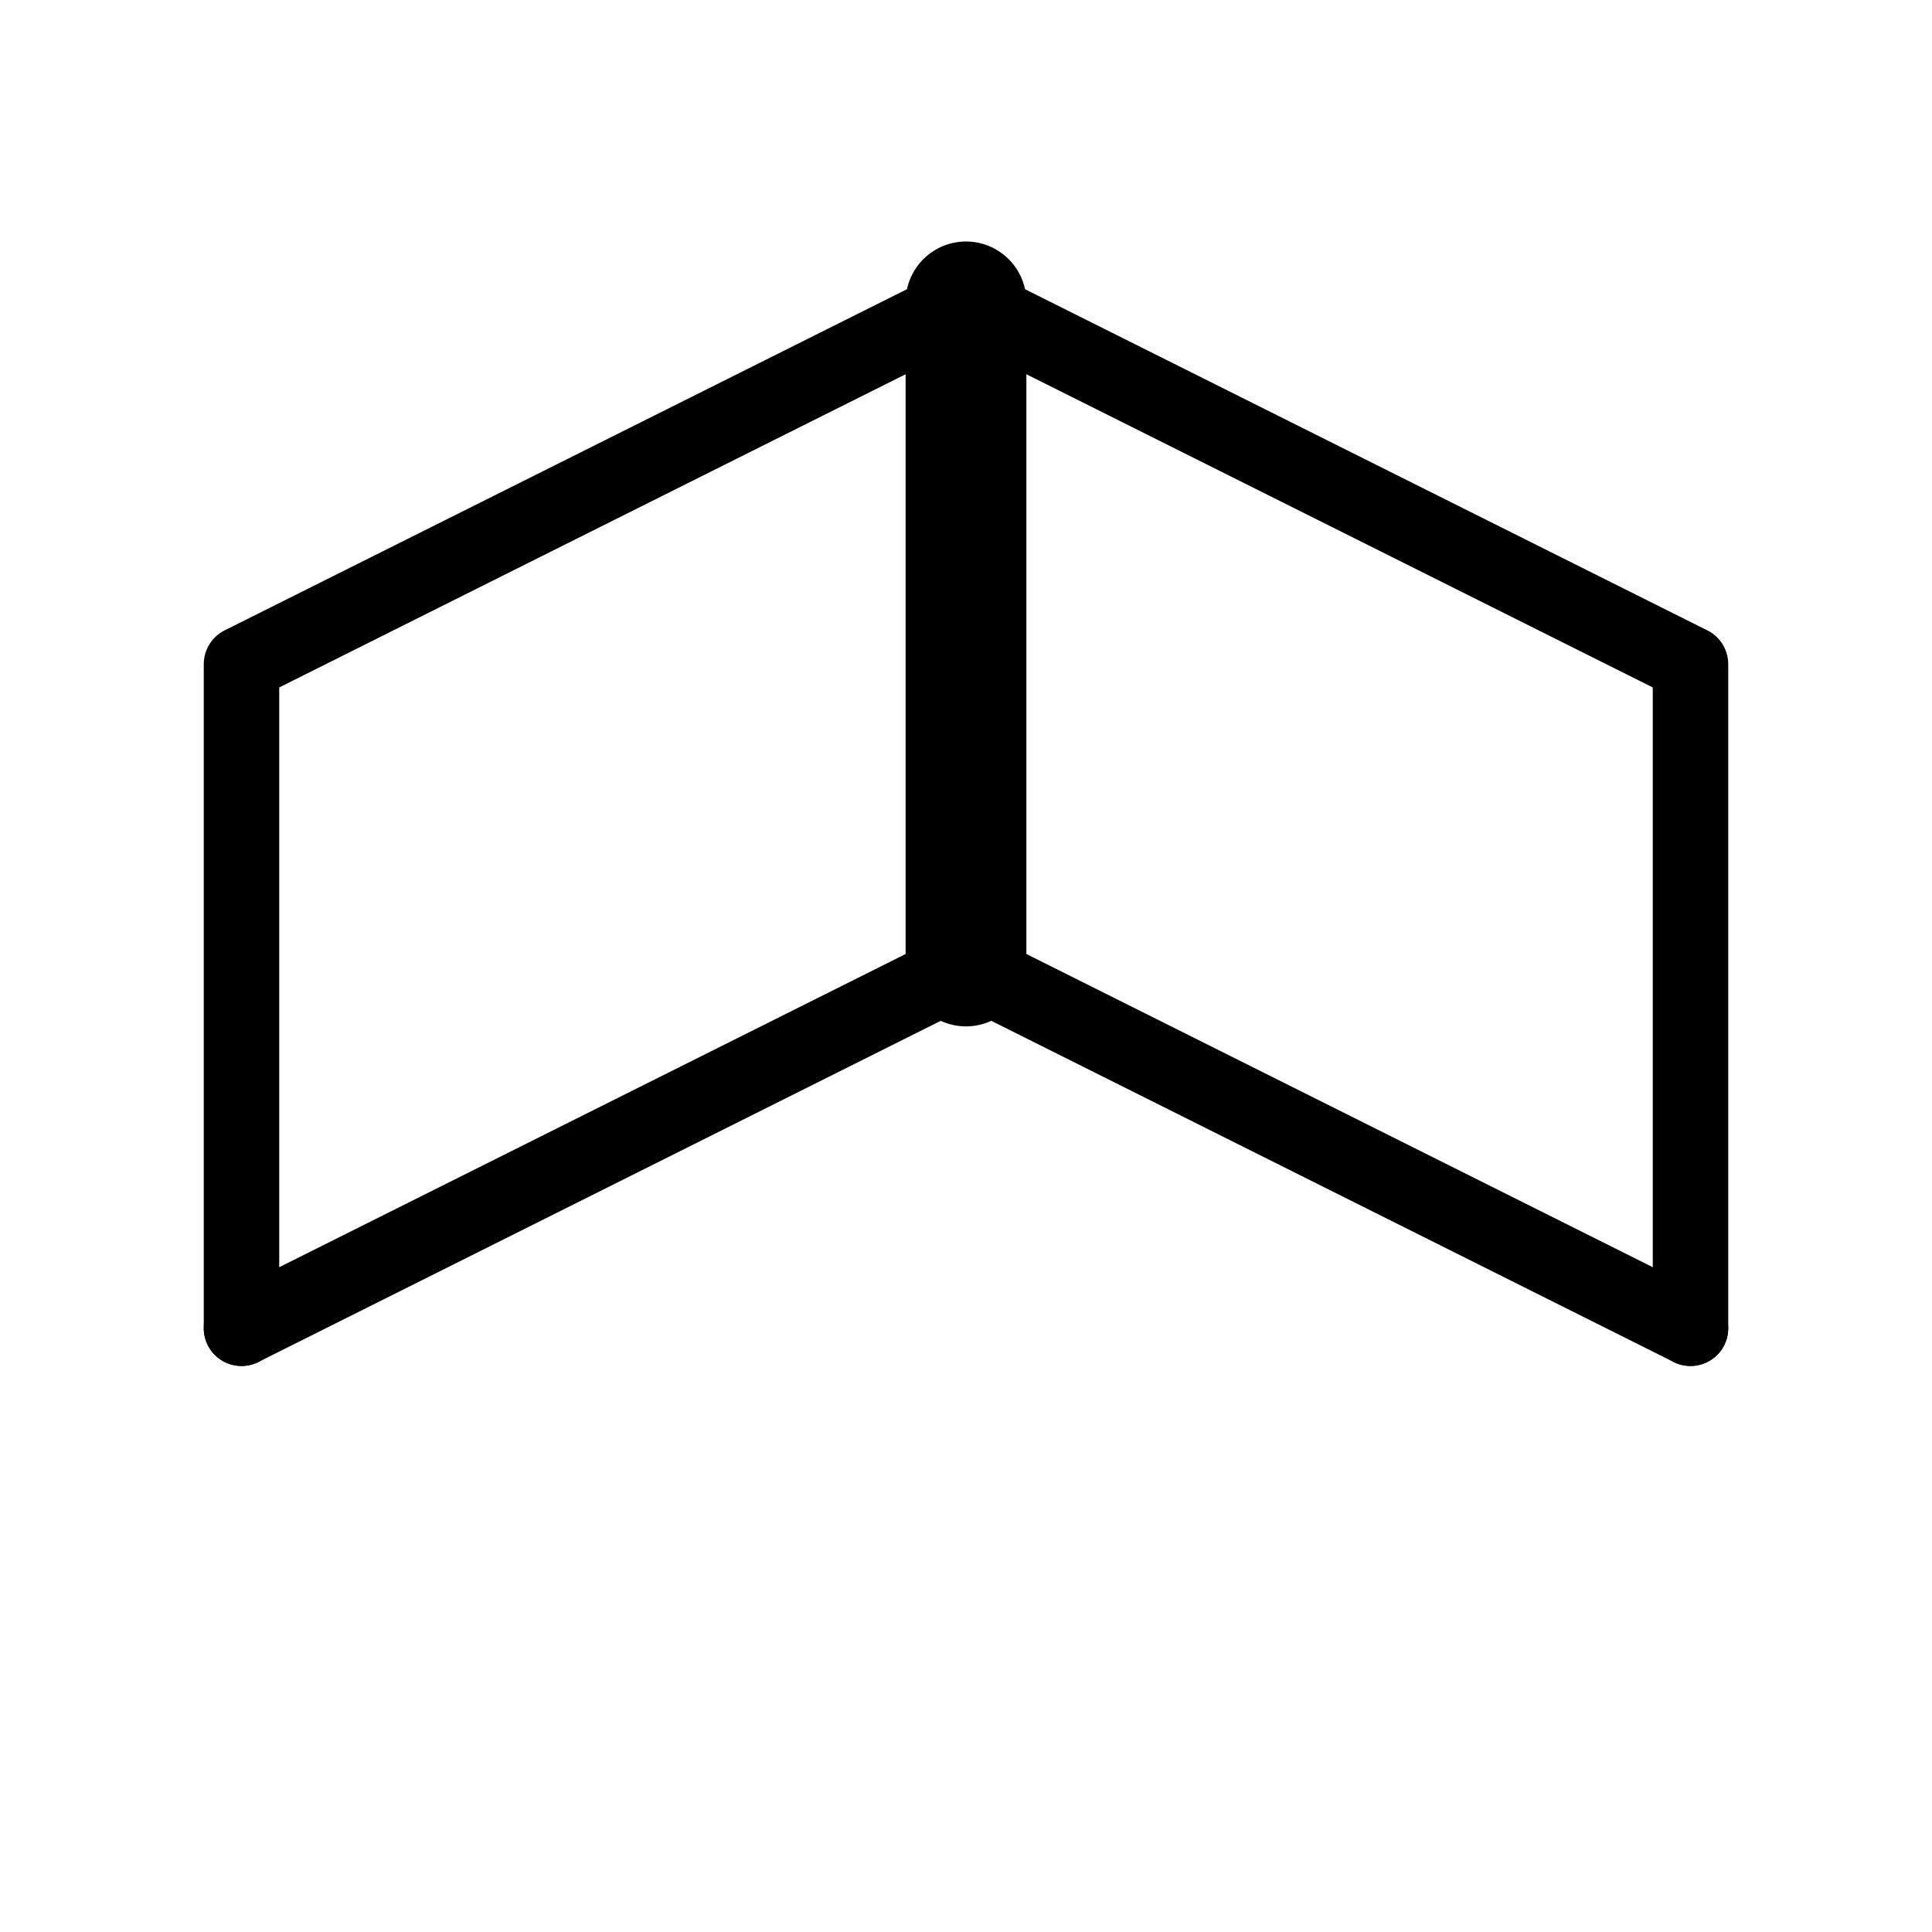
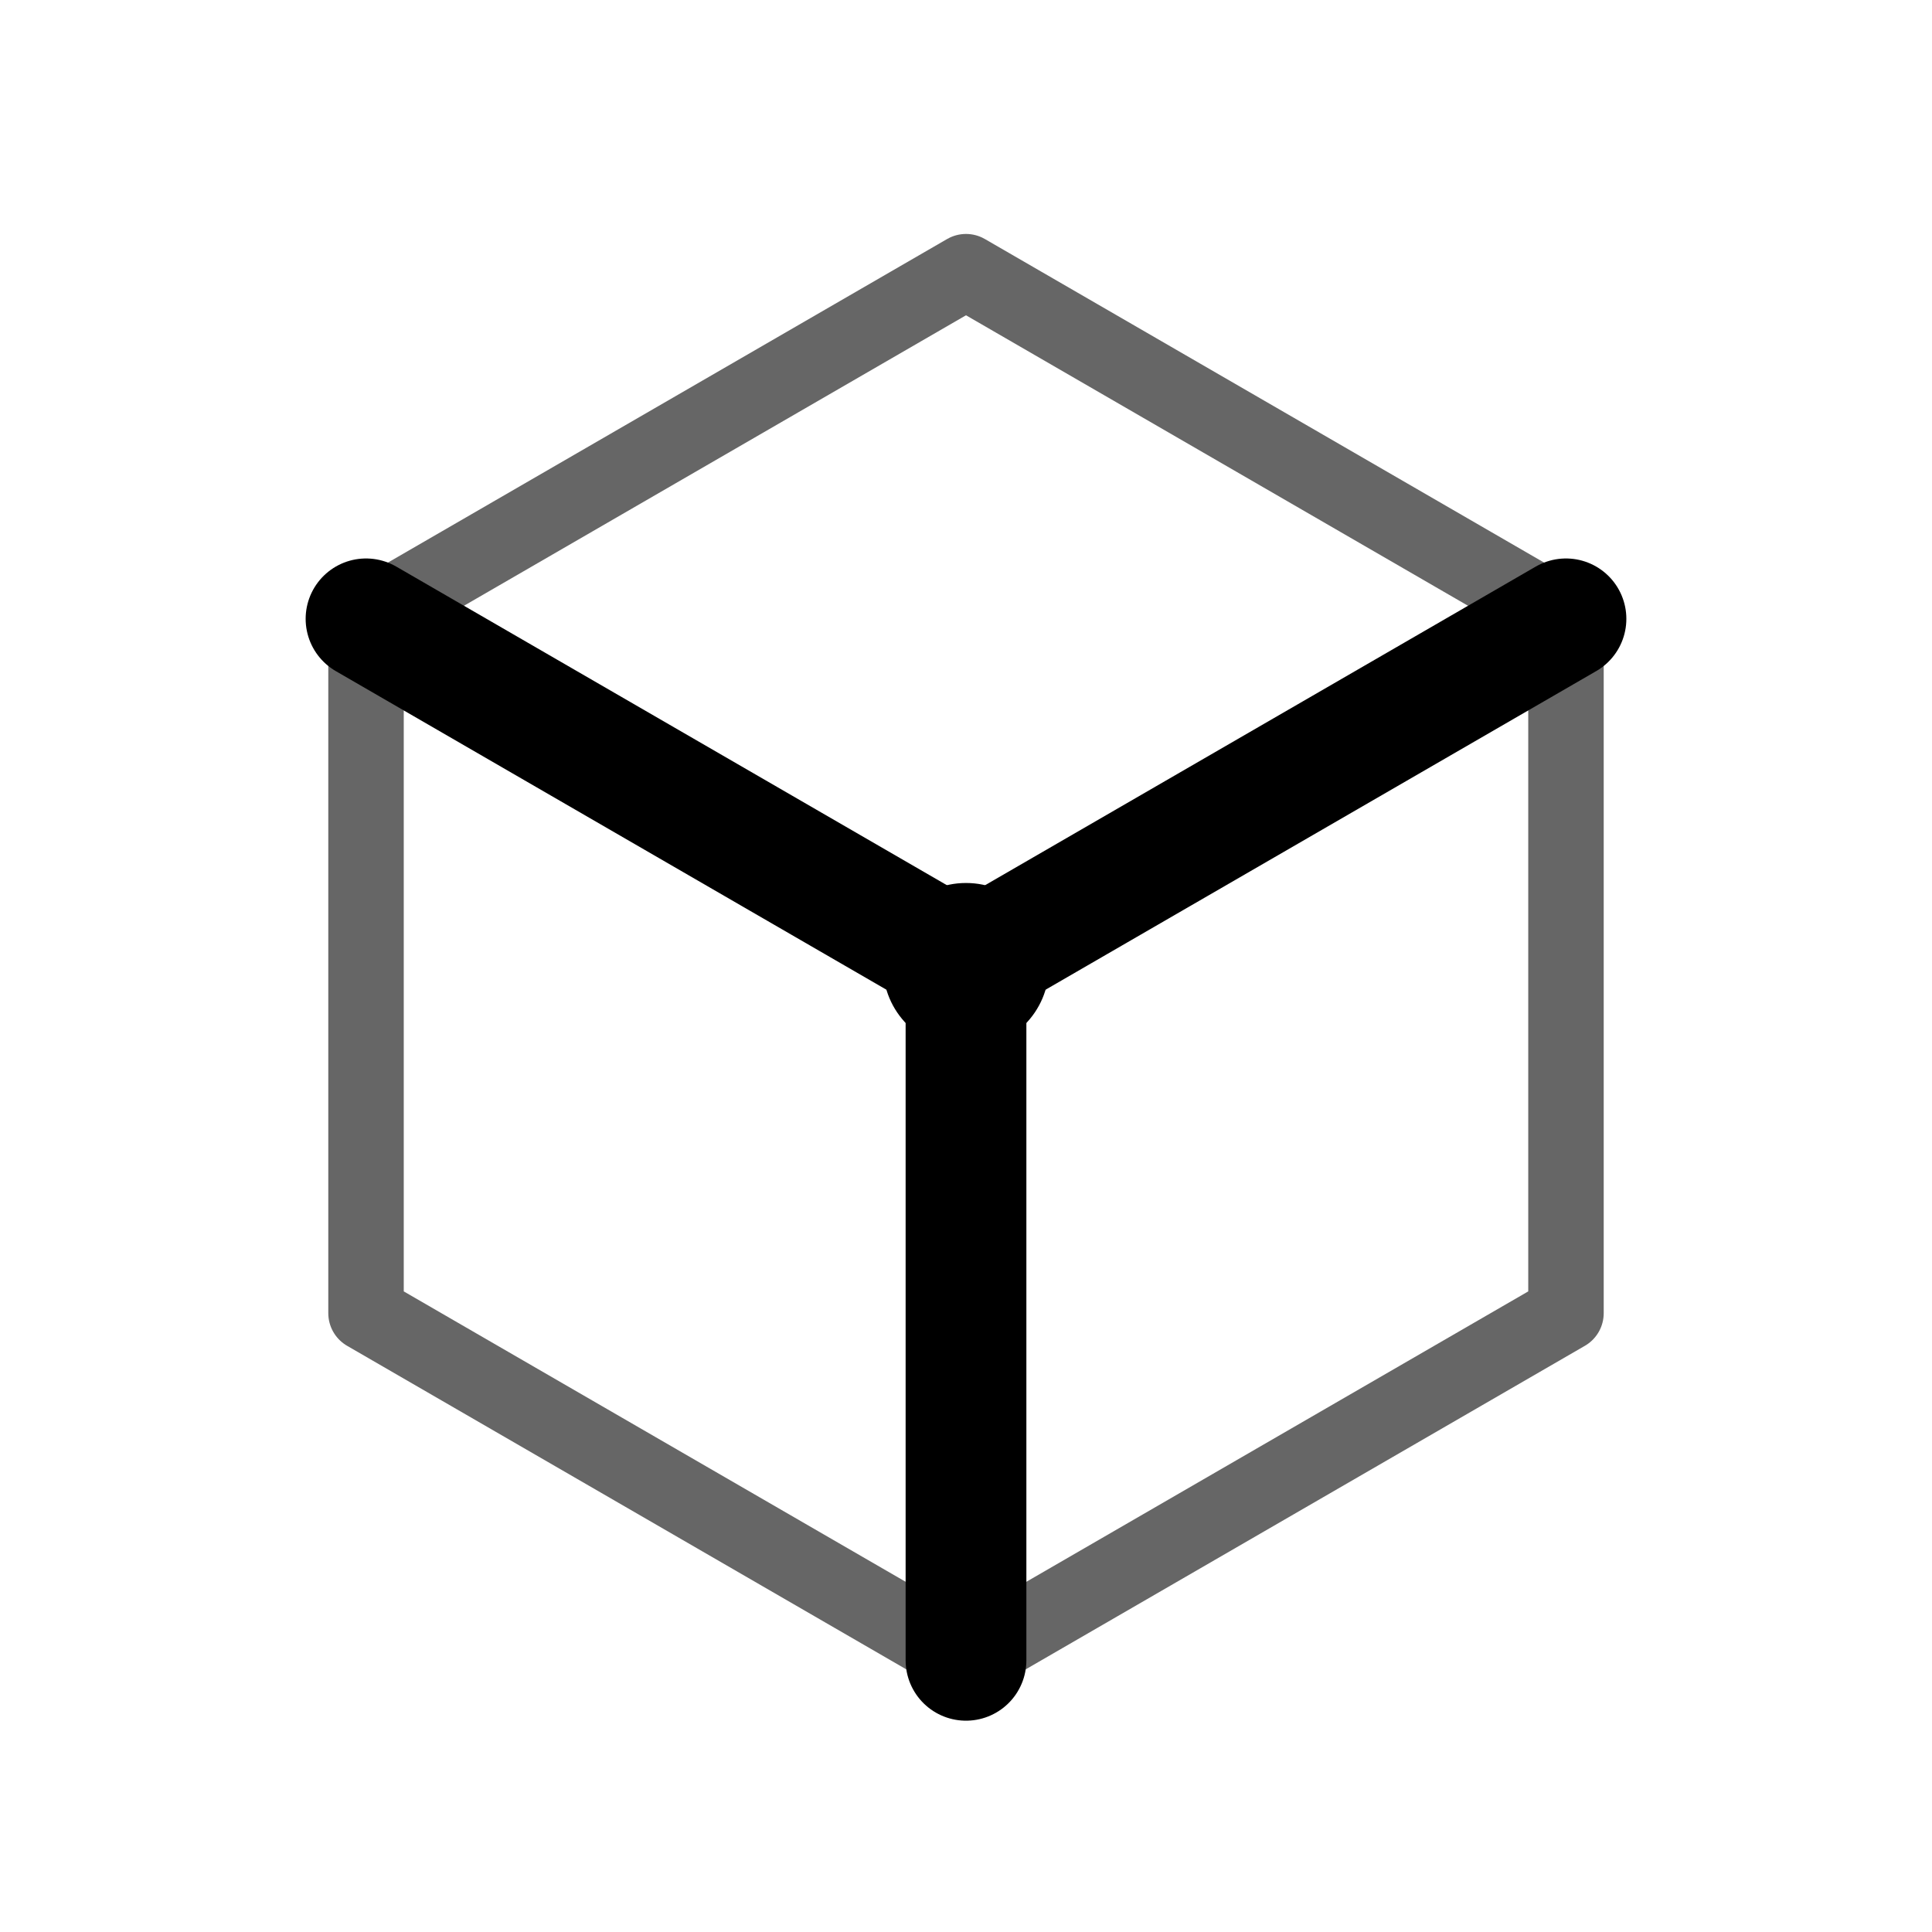
<svg xmlns="http://www.w3.org/2000/svg" id="icons" viewBox="0 0 512 512">
-   <path style="fill:none;stroke:#000000;stroke-width:20;stroke-linecap:round;stroke-linejoin:round" d="M 64,352 256,256 448,352" />
-   <path style="fill:none;stroke:#000000;stroke-width:20;stroke-linecap:round;stroke-linejoin:round" d="M 64,352 V 176 L 256,80" />
-   <path style="fill:none;stroke:#000000;stroke-width:20;stroke-linecap:round;stroke-linejoin:round" d="M 448,352 V 176 L 256,80" />
-   <path style="fill:none;stroke:#000000;stroke-width:32;stroke-linecap:round;stroke-linejoin:round" d="M 256,80 V 256" />
+   <path style="fill:none;stroke:#000000;stroke-width:20;stroke-linecap:round;stroke-linejoin:round;stroke-opacity:0.6" d="M 256,72 415,164 415,348 256,440 97,348 97,164 Z" />
+   <path style="fill:none;stroke:#000000;stroke-width:32;stroke-linecap:round;stroke-linejoin:round" d="M 97,164 256,256 415,164 M 256,256 V 440" />
+   <circle style="fill:#000000;stroke:none" cx="256" cy="256" r="22" />
</svg>
